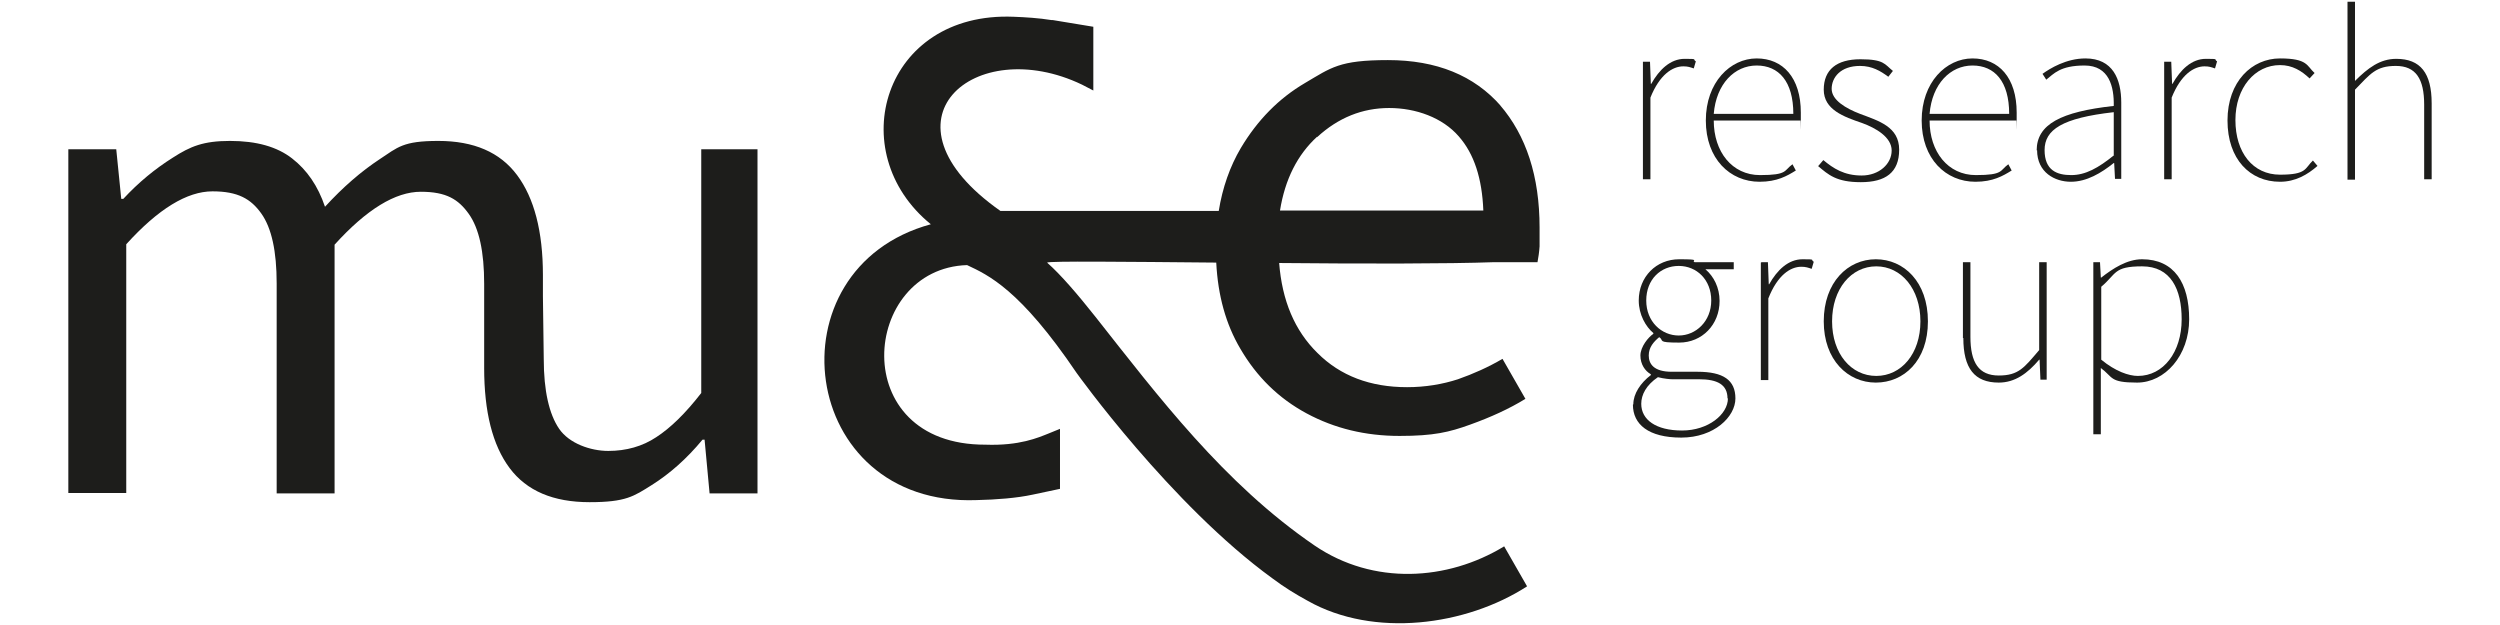
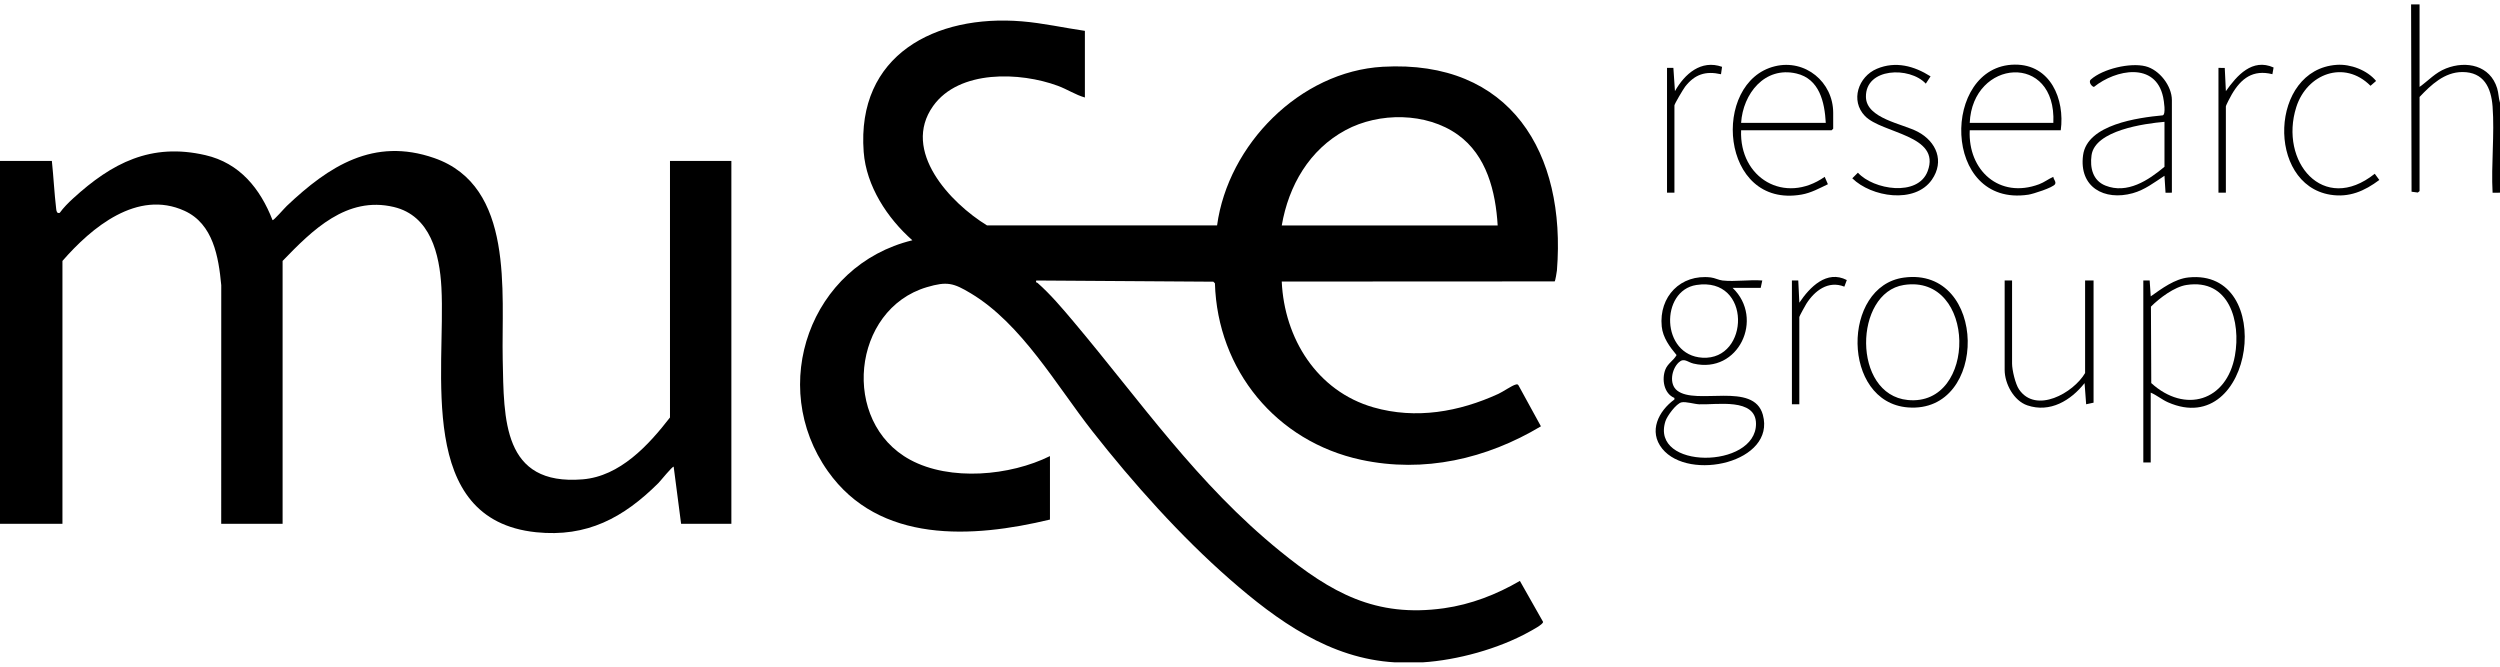
- <svg xmlns="http://www.w3.org/2000/svg" width="100%" height="100%" viewBox="0 0 2500 625" version="1.1" xml:space="preserve" style="fill-rule:evenodd;clip-rule:evenodd;stroke-linejoin:round;stroke-miterlimit:2;">
-   <g id="Akronym_mu_e">
-     <g>
-       <path d="M701.25,149.26l0,243.75c-15.833,20.416 -30.833,35 -45,44.166c-13.75,9.167 -30,13.75 -47.917,13.75c-17.916,0 -39.166,-7.5 -49.166,-22.083c-10,-14.583 -15.417,-37.917 -15.417,-70l-0.833,-62.5l-0,-21.25c-0,-43.75 -8.75,-77.083 -25.834,-100c-17.083,-22.917 -43.333,-34.167 -78.75,-34.167c-35.416,0 -40.416,6.25 -58.75,18.334c-18.333,12.083 -36.666,27.916 -54.583,47.5c-7.083,-20.834 -17.917,-36.667 -32.917,-48.334c-15,-11.666 -35.416,-17.5 -62.083,-17.5c-26.667,0 -39.583,5.417 -57.083,16.667c-17.917,11.25 -34.584,25 -49.584,41.25l-2.083,-0l-5,-49.583l-47.917,-0l0,343.75l57.917,-0l0,-248.75c32.083,-35.417 60.833,-52.917 86.25,-52.917c25.417,-0 38.333,7.5 48.75,22.083c10.417,14.584 15.417,37.917 15.417,70l-0,210l57.916,0l0,-248.75c32.084,-35.416 60.834,-52.916 86.25,-52.916c25.417,-0 37.5,7.5 47.917,22.083c10.417,14.583 15.417,37.917 15.417,70l-0,84.167c-0,43.75 8.333,77.083 25.416,100c17.084,22.916 43.75,34.166 80,34.166c36.25,0 44.167,-5.833 62.084,-17.083c17.916,-11.25 35,-26.25 50.833,-45.417l2.083,0l5,53.75l47.917,0l0,-344.166l-57.917,-0l1.667,-0Z" style="fill:#1d1d1b;fill-rule:nonzero;" />
-       <path d="M1500.83,105.926c-26.666,-30.416 -64.166,-45.833 -112.916,-45.833c-48.75,-0 -56.667,7.5 -82.917,22.917c-26.25,15.416 -47.5,37.083 -64.167,65c-10.833,18.333 -18.333,39.583 -22.083,62.916l-218.333,0c-128.75,-90.416 -25.834,-177.916 81.666,-126.25l11.25,5.834l0,-63.75l-40.416,-6.667l-1.25,-0c-12.917,-2.083 -26.667,-2.917 -37.917,-3.333c-130.417,-5.417 -171.667,135.416 -82.917,207.5c-162.083,44.166 -132.916,282.5 45.834,275.833c20,-0.417 40.416,-2.083 55.833,-5.417l27.5,-5.833l0,-60l-11.25,4.583c-10.417,4.167 -29.167,12.5 -63.333,11.25c-139.584,0.417 -124.167,-176.25 -18.334,-179.583c21.25,10 52.917,24.167 109.584,107.917c-0,-0 94.166,131.666 195.833,205.416c11.667,8.75 22.5,15.417 35.417,22.5c65.833,37.084 157.916,25 219.166,-14.583l-22.916,-40c-56.667,34.583 -130.834,39.167 -189.584,-0.833c-90.833,-62.084 -156.666,-149.584 -219.166,-228.75c-17.5,-22.084 -34.584,-42.084 -48.334,-54.167c2.084,-1.667 77.917,-0.833 169.167,-0c1.667,32.917 9.583,61.667 24.167,86.25c16.25,27.917 38.333,49.583 66.25,64.583c27.916,15 58.75,22.5 92.916,22.5c34.167,0 49.584,-3.75 70.417,-11.25c20.833,-7.5 39.167,-15.833 55.417,-25.833l-22.917,-40c-14.167,8.333 -29.167,15 -44.583,20.417c-15.417,5 -32.5,7.916 -50.834,7.916c-36.666,0 -66.666,-11.25 -89.583,-34.166c-22.917,-22.5 -35.417,-52.5 -38.333,-90c83.75,0.833 168.75,0.833 215,-0.834l43.333,0c0.833,-4.583 1.667,-9.583 2.083,-15.833l0,-18.75c0,-51.25 -13.333,-92.083 -39.583,-122.5l0.833,0.833Zm-183.75,31.25c21.25,-19.583 45.417,-29.166 72.084,-29.166c26.666,-0 53.333,9.583 69.583,28.333c15.417,17.5 23.333,42.083 24.583,74.167l-203.333,-0c5,-31.25 17.5,-55.834 37.083,-73.75l0,0.416Z" style="fill:#1d1d1b;fill-rule:nonzero;" />
-       <path d="M1642.92,61.76l7.083,-0l0.833,22.083l0.417,-0c7.917,-14.167 19.167,-25 33.333,-25c14.167,-0 7.5,0.417 11.25,2.5l-2.083,7.083c-3.75,-1.25 -5.833,-2.083 -10.417,-2.083c-10.833,-0 -23.75,8.333 -32.916,31.25l-0,81.667l-7.5,-0l-0,-117.5Z" style="fill:#1d1d1b;fill-rule:nonzero;" />
-       <path d="M1705.83,120.51c0,-38.334 24.584,-62.084 50.834,-62.084c26.25,0 44.166,19.167 44.166,54.167c0,35 0,5 -0.416,7.917l-86.667,-0c0,31.25 18.333,54.583 46.25,54.583c27.917,-0 23.75,-4.583 32.5,-10.833l3.333,6.25c-8.75,5.416 -18.75,11.25 -36.25,11.25c-29.583,-0 -53.75,-22.917 -53.75,-61.25Zm87.5,-6.667c0,-32.5 -14.583,-48.333 -36.666,-48.333c-22.084,-0 -40.417,18.333 -42.917,48.333l79.583,-0Z" style="fill:#1d1d1b;fill-rule:nonzero;" />
-       <path d="M1818.33,165.926l5,-5.833c10,8.333 20.834,15.417 38.334,15.417c17.5,-0 30,-11.667 30,-25c-0,-13.334 -15.834,-22.5 -29.584,-27.5c-18.333,-6.25 -38.333,-13.334 -38.333,-33.334c0,-20 12.917,-30.416 36.667,-30.416c23.75,-0 24.166,5 32.5,11.666l-4.584,5.834c-7.916,-5.834 -16.25,-10.834 -28.333,-10.834c-19.583,0 -28.333,11.667 -28.333,22.917c-0,11.25 14.166,19.583 28.333,25c18.75,7.083 39.167,12.917 39.167,35.833c-0,22.917 -13.75,32.5 -38.334,32.5c-24.583,0 -32.5,-7.5 -42.916,-16.25l0.416,0Z" style="fill:#1d1d1b;fill-rule:nonzero;" />
-       <path d="M1921.67,120.51c-0,-38.334 24.583,-62.084 50.833,-62.084c26.25,0 44.167,19.167 44.167,54.167c-0,35 -0,5 -0.417,7.917l-86.667,-0c0,31.25 18.334,54.583 46.25,54.583c27.917,-0 23.75,-4.583 32.5,-10.833l3.334,6.25c-8.75,5.416 -18.75,11.25 -36.25,11.25c-29.584,-0 -53.75,-22.917 -53.75,-61.25Zm87.5,-6.667c-0,-32.5 -14.584,-48.333 -36.667,-48.333c-22.083,-0 -40.417,18.333 -42.917,48.333l79.584,-0Z" style="fill:#1d1d1b;fill-rule:nonzero;" />
-       <path d="M2036.67,150.51c-0,-26.25 24.166,-38.75 77.083,-44.584c0.417,-19.166 -4.583,-40.416 -29.167,-40.416c-24.583,-0 -30.833,8.333 -38.333,14.166l-3.75,-5.833c7.5,-5.417 23.75,-15.417 42.917,-15.417c27.5,0 35.833,20.834 35.833,44.167l0,76.25l-6.25,-0l-0.833,-15.833l-0.417,-0c-12.5,10 -27.083,18.75 -42.917,18.75c-15.833,-0 -33.75,-9.167 -33.75,-31.667l-0.416,0.417Zm77.083,4.583l0,-42.917c-51.667,5.834 -69.167,17.5 -69.167,37.917c0,20.417 12.5,25 26.667,25c14.167,-0 27.083,-7.083 42.917,-20l-0.417,-0Z" style="fill:#1d1d1b;fill-rule:nonzero;" />
-       <path d="M2164.17,61.76l7.083,-0l0.833,22.083l0.417,-0c7.917,-14.167 19.167,-25 33.333,-25c14.167,-0 7.5,0.417 11.25,2.5l-2.083,7.083c-3.75,-1.25 -5.833,-2.083 -10.417,-2.083c-10.833,-0 -23.75,8.333 -32.916,31.25l-0,81.667l-7.5,-0l-0,-117.5Z" style="fill:#1d1d1b;fill-rule:nonzero;" />
-       <path d="M2227.5,120.51c0,-39.167 24.583,-62.084 52.5,-62.084c27.917,0 26.667,7.5 34.583,14.584l-5,5.416c-7.916,-7.5 -17.083,-13.333 -29.583,-13.333c-25,-0 -44.583,22.5 -44.583,55c-0,32.5 17.5,54.583 44.583,54.583c27.083,0 24.583,-6.25 32.917,-14.166l4.583,5.416c-10,8.75 -22.083,15.834 -37.5,15.834c-30,-0 -52.5,-22.5 -52.5,-61.25Z" style="fill:#1d1d1b;fill-rule:nonzero;" />
-       <path d="M2347.5,1.76l7.5,-0l0,79.166c12.917,-12.916 25,-22.083 41.25,-22.083c24.167,-0 35.417,14.167 35.417,44.583l-0,75.834l-7.5,-0l-0,-74.584c-0,-25.833 -8.334,-38.75 -28.334,-38.75c-20,0 -25.416,7.917 -40.833,23.75l0,90l-7.5,0l0,-177.916Z" style="fill:#1d1d1b;fill-rule:nonzero;" />
-       <path d="M1633.33,404.26c0,-10.417 7.084,-21.25 17.5,-29.167l0,-0.833c-5.833,-3.334 -10.416,-10 -10.416,-18.75c-0,-8.75 7.916,-18.334 12.916,-21.667l0,-0.833c-7.5,-6.25 -14.583,-18.334 -14.583,-32.5c0,-23.75 17.5,-41.25 40.417,-41.25c22.916,-0 11.666,1.25 15.416,2.916l39.167,0l0,7.084l-28.333,-0c8.333,7.083 14.166,18.333 14.166,31.666c0,23.75 -17.5,41.667 -40.416,41.667c-22.917,-0 -14.584,-2.083 -20,-5.417c-5.417,4.584 -10.417,10 -10.417,18.334c0,8.333 5,16.25 22.917,16.25l25.833,-0c25.833,-0 37.917,8.333 37.917,26.666c-0,18.334 -21.25,39.167 -54.167,39.167c-32.917,-0 -48.333,-13.333 -48.333,-32.917l0.416,-0.416Zm94.167,-5.834c0,-13.75 -10,-19.166 -28.333,-19.166l-27.084,-0c-1.25,-0 -7.916,-0.417 -14.166,-2.084c-11.667,7.917 -16.667,17.5 -16.667,26.667c0,15.833 14.583,26.667 40.833,26.667c26.25,-0 45.834,-16.25 45.834,-32.084l-0.417,0Zm-16.25,-97.916c0,-20.834 -14.583,-34.584 -32.5,-34.584c-17.917,0 -32.5,13.334 -32.5,34.584c0,21.25 15.417,35 32.5,35c17.083,-0 32.5,-14.167 32.5,-35Z" style="fill:#1d1d1b;fill-rule:nonzero;" />
-       <path d="M1761.67,262.176l6.25,0l0.833,22.084l0.417,-0c7.916,-14.167 19.166,-25 33.333,-25c14.167,-0 7.5,0.416 11.25,2.5l-2.083,7.083c-3.75,-1.25 -5.834,-2.083 -10.417,-2.083c-10.833,-0 -23.75,8.333 -32.917,31.666l0,81.667l-7.5,-0l0,-117.5l0.834,-0.417Z" style="fill:#1d1d1b;fill-rule:nonzero;" />
-       <path d="M1823.75,321.343c0,-39.167 24.167,-62.083 52.083,-62.083c27.917,-0 52.084,22.5 52.084,62.083c-0,39.583 -24.167,61.25 -52.084,61.25c-27.916,-0 -52.083,-22.5 -52.083,-61.25Zm96.667,-0c-0,-32.5 -19.167,-55 -44.167,-55c-25,-0 -44.167,22.5 -44.167,55c0,32.5 19.167,54.583 44.167,54.583c25,0 44.167,-22.083 44.167,-54.583Z" style="fill:#1d1d1b;fill-rule:nonzero;" />
-       <path d="M1962.92,338.01l-0,-75.834l7.5,0l-0,74.584c-0,25.833 8.333,38.75 28.333,38.75c20,-0 25.417,-7.917 40.417,-25.417l-0,-87.917l7.5,0l-0,117.5l-6.25,0l-0.834,-20l-0.416,0c-11.667,13.75 -24.167,22.917 -40.417,22.917c-24.167,-0 -35.417,-14.167 -35.417,-44.583l-0.416,-0Z" style="fill:#1d1d1b;fill-rule:nonzero;" />
-       <path d="M2093.33,262.176l6.667,0l0.833,15.417l0.417,-0c11.667,-9.167 25.833,-18.333 40.833,-18.333c32.084,-0 47.084,23.75 47.084,60c-0,36.25 -24.167,63.333 -52.084,63.333c-27.916,-0 -23.75,-5.417 -36.25,-14.583l0,66.25l-7.5,-0l0,-172.084Zm88.334,57.084c-0,-30 -10.834,-52.917 -39.584,-52.917c-28.75,-0 -25.416,7.5 -40.833,20.417l0,72.916c14.167,11.667 27.5,16.25 36.667,16.25c25.416,0 43.75,-23.75 43.75,-56.666Z" style="fill:#1d1d1b;fill-rule:nonzero;" />
-     </g>
-   </g>
+ <svg xmlns="http://www.w3.org/2000/svg" id="a" viewBox="0 0 2500 666.773">
+   <path d="M1395.004,662.361c-65.072-3.651-117.825-41.671-165.129-83.023-49.416-43.198-96.997-96.511-137.536-148.151-36.044-45.913-70.572-107.246-121.437-137.795-17.41-10.456-23.744-12.215-43.955-6.255-75.061,22.134-86.72,134.844-16.72,172.673,39.965,21.598,99.898,16.022,139.731-3.721v63.468c-77.511,18.659-170.692,24.318-222.074-48.325-60.613-85.693-17.553-206.154,84.476-230.946-25.025-22.123-46.086-54.093-48.672-88.327-7.336-97.124,71.819-137.721,158.21-130.614,21.139,1.739,42.047,6.483,62.987,9.509v66.641c-9.334-2.648-17.678-8.216-26.971-11.655-37.759-13.972-98.83-16.33-124.819,20.211-31.876,44.82,17.224,96.905,53.945,119.378l230.043-.049c11.008-80.745,82.883-153.92,165.697-158.613,127.717-7.237,183.525,86.121,174.145,203.661-.133,1.665-1.651,10.604-2.247,10.98l-272.932.138c2.56,56.877,35.282,109.606,91.644,125.798,42.486,12.206,85.684,4.53,124.995-13.48,4.679-2.143,13.524-8.34,17.276-9.284,1.156-.291,1.793-.521,2.695.531l22.566,41.2c-54.389,32.549-116.848,46.995-179.799,33.489-84.901-18.215-143.617-89.745-146.201-176.514l-1.587-1.587-177.133-1.2c-.684,2.472.633,1.783,1.349,2.414,12.799,11.28,24.654,25.254,35.665,38.332,67.881,80.627,123.775,162.512,206.974,230.019,50.831,41.244,95.187,66.626,163.855,56.972,26.843-3.774,52.603-13.754,75.835-27.33l23.171,40.923c.411,2.488-11.452,8.635-13.974,10.036-30.59,16.986-71.814,28.309-106.554,30.494h-27.519ZM1497.671,225.491c-2-33.807-10.925-70.115-39.869-90.792-31.405-22.435-78.681-22.656-112.196-4.591-36.271,19.551-57.001,55.497-63.854,95.383h215.919Z" />
+   <path d="M0,160.965l51.868-.006c1.678,15.952,2.45,32.127,4.334,48.059.276,2.336.735,4.685,3.554,3.818,3.664-5.121,8.611-10.08,13.261-14.334,38.853-35.546,77.983-55.889,132.329-43.366,34.37,7.92,54.907,33.464,67.216,65.064,1.216.28,11.943-12.104,14.257-14.293,42.053-39.786,86.862-68.925,147.411-47.861,80.608,28.043,67.075,134.229,68.479,201.3,1.25,59.75-.424,126.579,79.938,120,37.372-3.059,65.892-34.144,87.337-61.865V160.965h61.389v362.825h-50.275l-7.425-57.115c-1.533-.281-13.118,14.239-15.306,16.415-34.861,34.672-71.371,54.42-122.26,49.149-120.524-12.484-90.165-161.503-94.699-244.911-1.795-33.03-10.893-71.665-47.663-80.359-47.061-11.127-81.367,23.152-111.145,53.958v262.863h-61.389l.044-238.577c-2.652-28.218-8.042-61.304-36.711-74.38-47.219-21.536-92.89,16.553-122.097,50.094v262.863H0V160.965Z" />
+   <path d="M2419.56,4.411l.011,82.508c9.139-6.511,15.621-14.236,26.469-18.492,20.499-8.044,44.091-2.965,51.082,19.784,1.576,5.127,1.363,9.719,2.879,14.576v89.913l-7.415.005c-1.536-28.086,2.086-58.367-.008-86.203-1.428-18.994-8.861-34.473-30.151-34.459-17.978.012-31.369,12.822-42.866,24.925v94.144l-1.752,1.423-6.253-.829-.462-187.295h8.467Z" />
+   <path d="M1732.642,287.901c31.924,30.603,5.95,86.415-39.195,75.666-6.066-1.444-9.398-6.165-14.781-1.083-7.044,6.65-9.822,21.467-1.584,28.016,19.106,15.189,76.573-9.237,85.771,24.291,13.051,47.573-73.908,67.001-100.609,33.907-14.021-17.378-3.659-37.704,12.175-49.214l.003-1.552c-10.542-4.338-12.93-18.738-8.985-28.575,2.393-5.967,8.199-8.926,11.145-14.286-6.882-8.253-13.728-17.425-14.845-28.571-2.997-29.876,18.945-52.639,49.093-49.063,3.993.474,7.809,2.64,11.749,3.067,12.412,1.346,27.044-1.011,39.704-.013l-1.593,7.409h-28.048ZM1696.38,284.981c-36.383,5.639-35.568,70.349,6.125,72.728,47.26,2.697,49.486-81.348-6.125-72.728ZM1681.551,402.34c-5.294,1.138-14.454,13.632-16.112,18.852-15.452,48.645,90.571,47.953,90.564,2.636-.004-26.348-39.623-18.824-56.746-19.525-4.912-.201-13.356-2.898-17.706-1.963Z" />
+   <path d="M2150.72,392.623v69.815h-7.409v-181.941l6.355-.006,1.065,15.872c11.033-7.758,23.843-17.449,37.693-18.91,88.553-9.343,65.85,162.837-20.42,124.87-6.097-2.683-11.178-7.123-17.284-9.7ZM2186.43,284.981c-12.082,1.878-27.022,13.155-35.491,21.651l.323,76.458c33.742,30.693,75.499,18.09,83.66-27.431,6.094-33.987-5.561-77.351-48.492-70.677Z" />
+   <path d="M1741.109,130.289c-1.877,47.842,43.473,74.631,83.592,46.544l3.198,7.388c-8.471,4.036-16.779,8.659-26.2,10.324-81.765,14.447-90.932-112.678-26.755-128.287,30.237-7.354,58.248,15.703,58.248,46.577v15.867l-1.588,1.587h-90.495ZM1825.783,122.884c-1.147-20.773-6.266-44.032-29.422-49.401-31.713-7.353-53.414,20.289-55.252,49.401h84.674Z" />
+   <path d="M2060.754,130.289h-91.025c-1.884,40.027,29.649,68.798,69.349,53.97,5.367-2.004,9.173-5.249,14.25-7.425.053,2.465,3.207,5.01,1.666,7.415-2.182,3.405-21.909,9.727-26.652,10.437-87.113,13.046-87-129.303-13.646-130.063,35.861-.372,50.283,34.74,46.058,65.667ZM2053.345,122.884c3.217-70.796-80.874-63.892-83.616,0h83.616Z" />
+   <path d="M1903.851,277.597c83.92-11.347,85.088,136.265,3.976,129.818-66.396-5.277-66.346-121.385-3.976-129.818ZM1903.832,284.982c-49.994,7.772-51.91,109.598,3.99,115.035,69.795,6.788,68.849-126.359-3.99-115.035Z" />
+   <path d="M2171.888,192.699l-6.355.006-1.065-16.93c-10.25,6.69-19.656,14.094-31.753,17.442-28.331,7.842-53.876-5.986-49.645-37.98,4.075-30.813,55.069-37.576,79.677-39.902,3.37-1.048,1.104-14.808.406-18.1-7.56-35.667-47.327-27.845-69.141-10.359-1.376.321-6.272-4.581-3.124-7.388,11.935-10.64,39.177-17.064,54.574-13.231,13.954,3.473,26.426,19.666,26.426,33.884v92.557ZM2164.479,121.827c-19.881,1.71-69.483,8.5-72.938,33.415-1.741,12.559,1.235,25.309,13.894,30.354,21.77,8.677,42.968-5.253,59.044-18.813v-44.956Z" />
+   <path d="M2012.066,280.496v83.037c0,6.398,3.263,20.436,6.948,25.848,16.848,24.742,54.408,3.637,66.083-16.327v-92.557h8.467v122.176l-7.413,1.592-1.578-21.156c-13.731,17.332-34.396,29.977-57.213,22.261-13.607-4.602-22.704-21.708-22.704-35.489v-89.384h7.409Z" />
+   <path d="M1930.562,76.361l-4.752,7.29c-16.171-17.331-60.44-16.031-59.879,13.334.413,21.618,36.561,26.64,51.98,34.846,18.533,9.863,26.753,29.498,13.957,47.888-17.034,24.479-60.502,17.337-79.58-1.412l5.622-5.618c15.507,17.111,59.971,24.344,69.715-1.44,13.711-36.279-45.611-37.605-62.67-55.25-14.823-15.333-6.728-39.389,11.972-47.25,18.673-7.849,37.195-2.807,53.634,7.613Z" />
+   <path d="M2379.32,179.97c-14.855,11.113-30.114,17.825-49.083,14.732-64.037-10.441-60.719-125.137,6.369-129.855,14.03-.987,30.604,5.327,39.486,16.116l-5.604,4.824c-26.181-26.26-63.597-12.03-74.191,21.274-17.286,54.344,26.906,107.8,78.454,66.697l4.57,6.212Z" />
+   <path d="M2218.459,67.879l6.299.057,1.12,23.215c11.038-15.665,26.416-33.192,47.705-23.661l-1.188,6.698c-19.469-4.86-31.286,4.222-40.622,20.221-1.089,1.867-5.905,10.846-5.905,12.081v86.211h-7.409v-124.82Z" />
+   <path d="M1667.019,67.879l6.356-.005,1.577,23.272c9.68-17.19,26.079-31.751,47.109-24.32l-1.065,7.404c-15.409-3.484-26.192.085-35.803,12.341-1.742,2.222-10.765,17.358-10.765,18.86v87.268h-7.409v-124.82Z" />
+   <path d="M1799.323,404.259h-7.409v-123.762l6.356-.005,1.063,22.219c10.432-15.58,27.383-33.018,47.476-22.666l-2.463,6.616c-16.124-6.47-29.802,4.137-38.057,17.194-.989,1.564-6.967,12.392-6.967,13.136v87.268Z" />
</svg>
